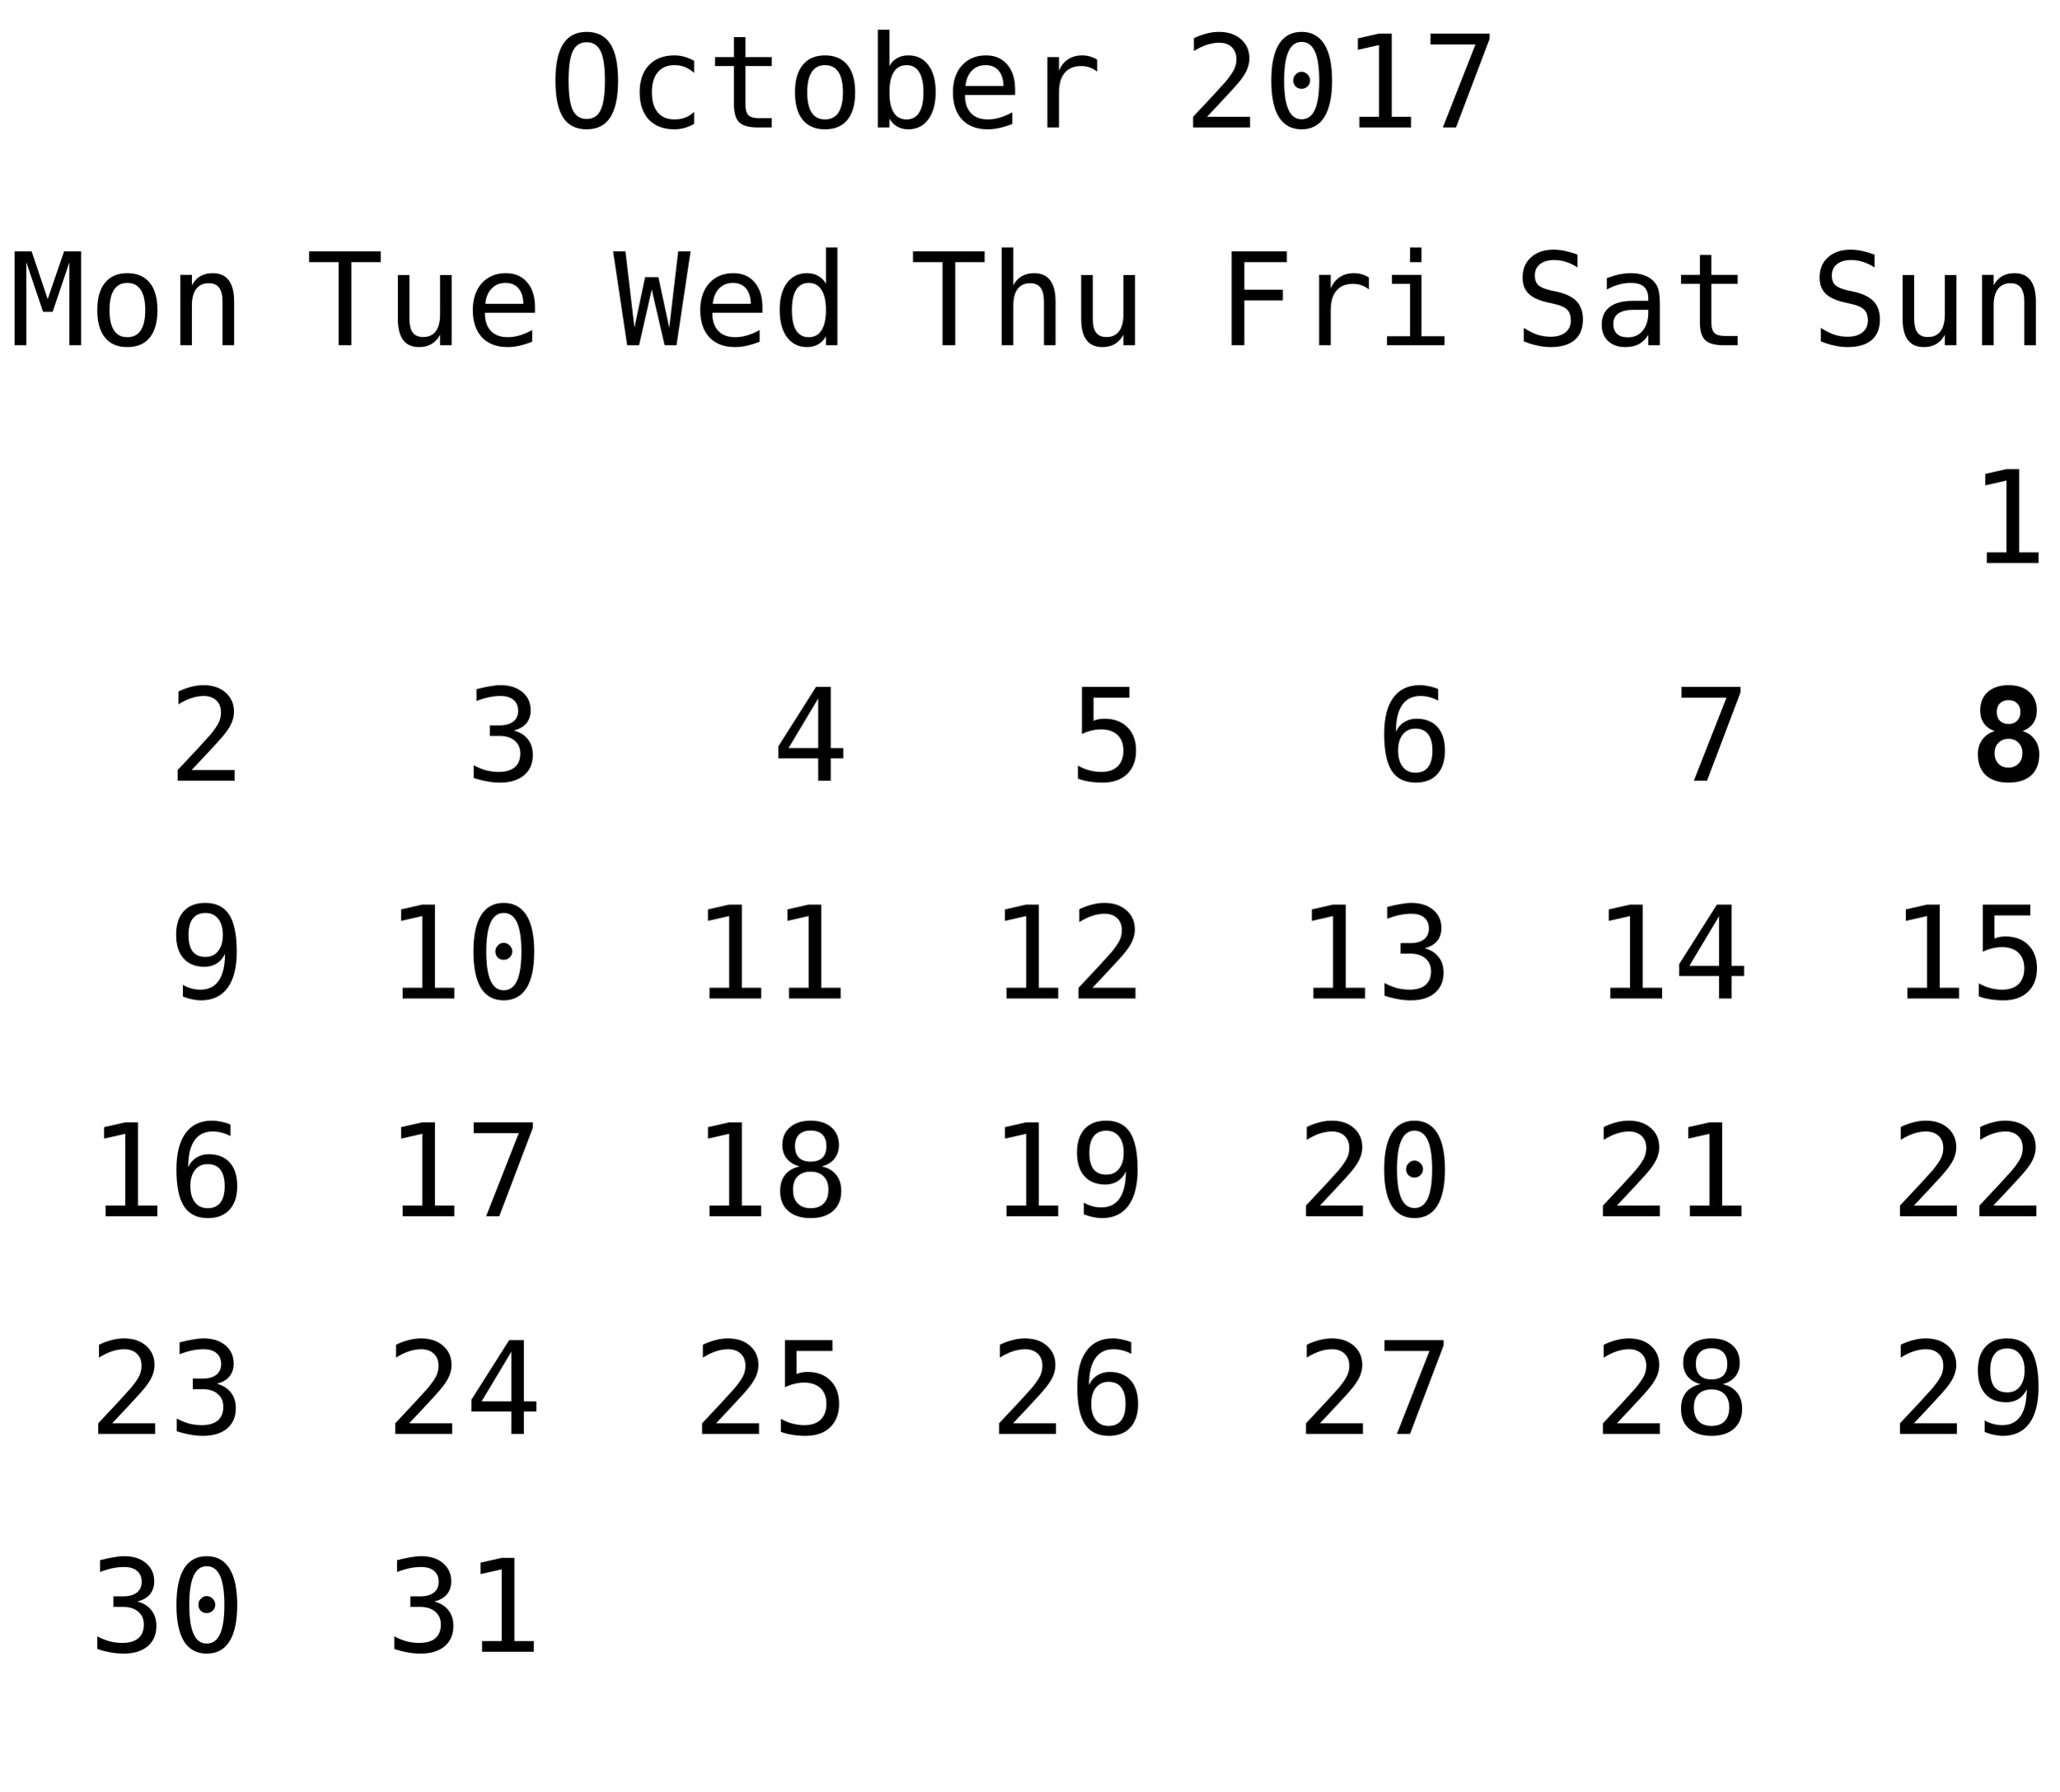
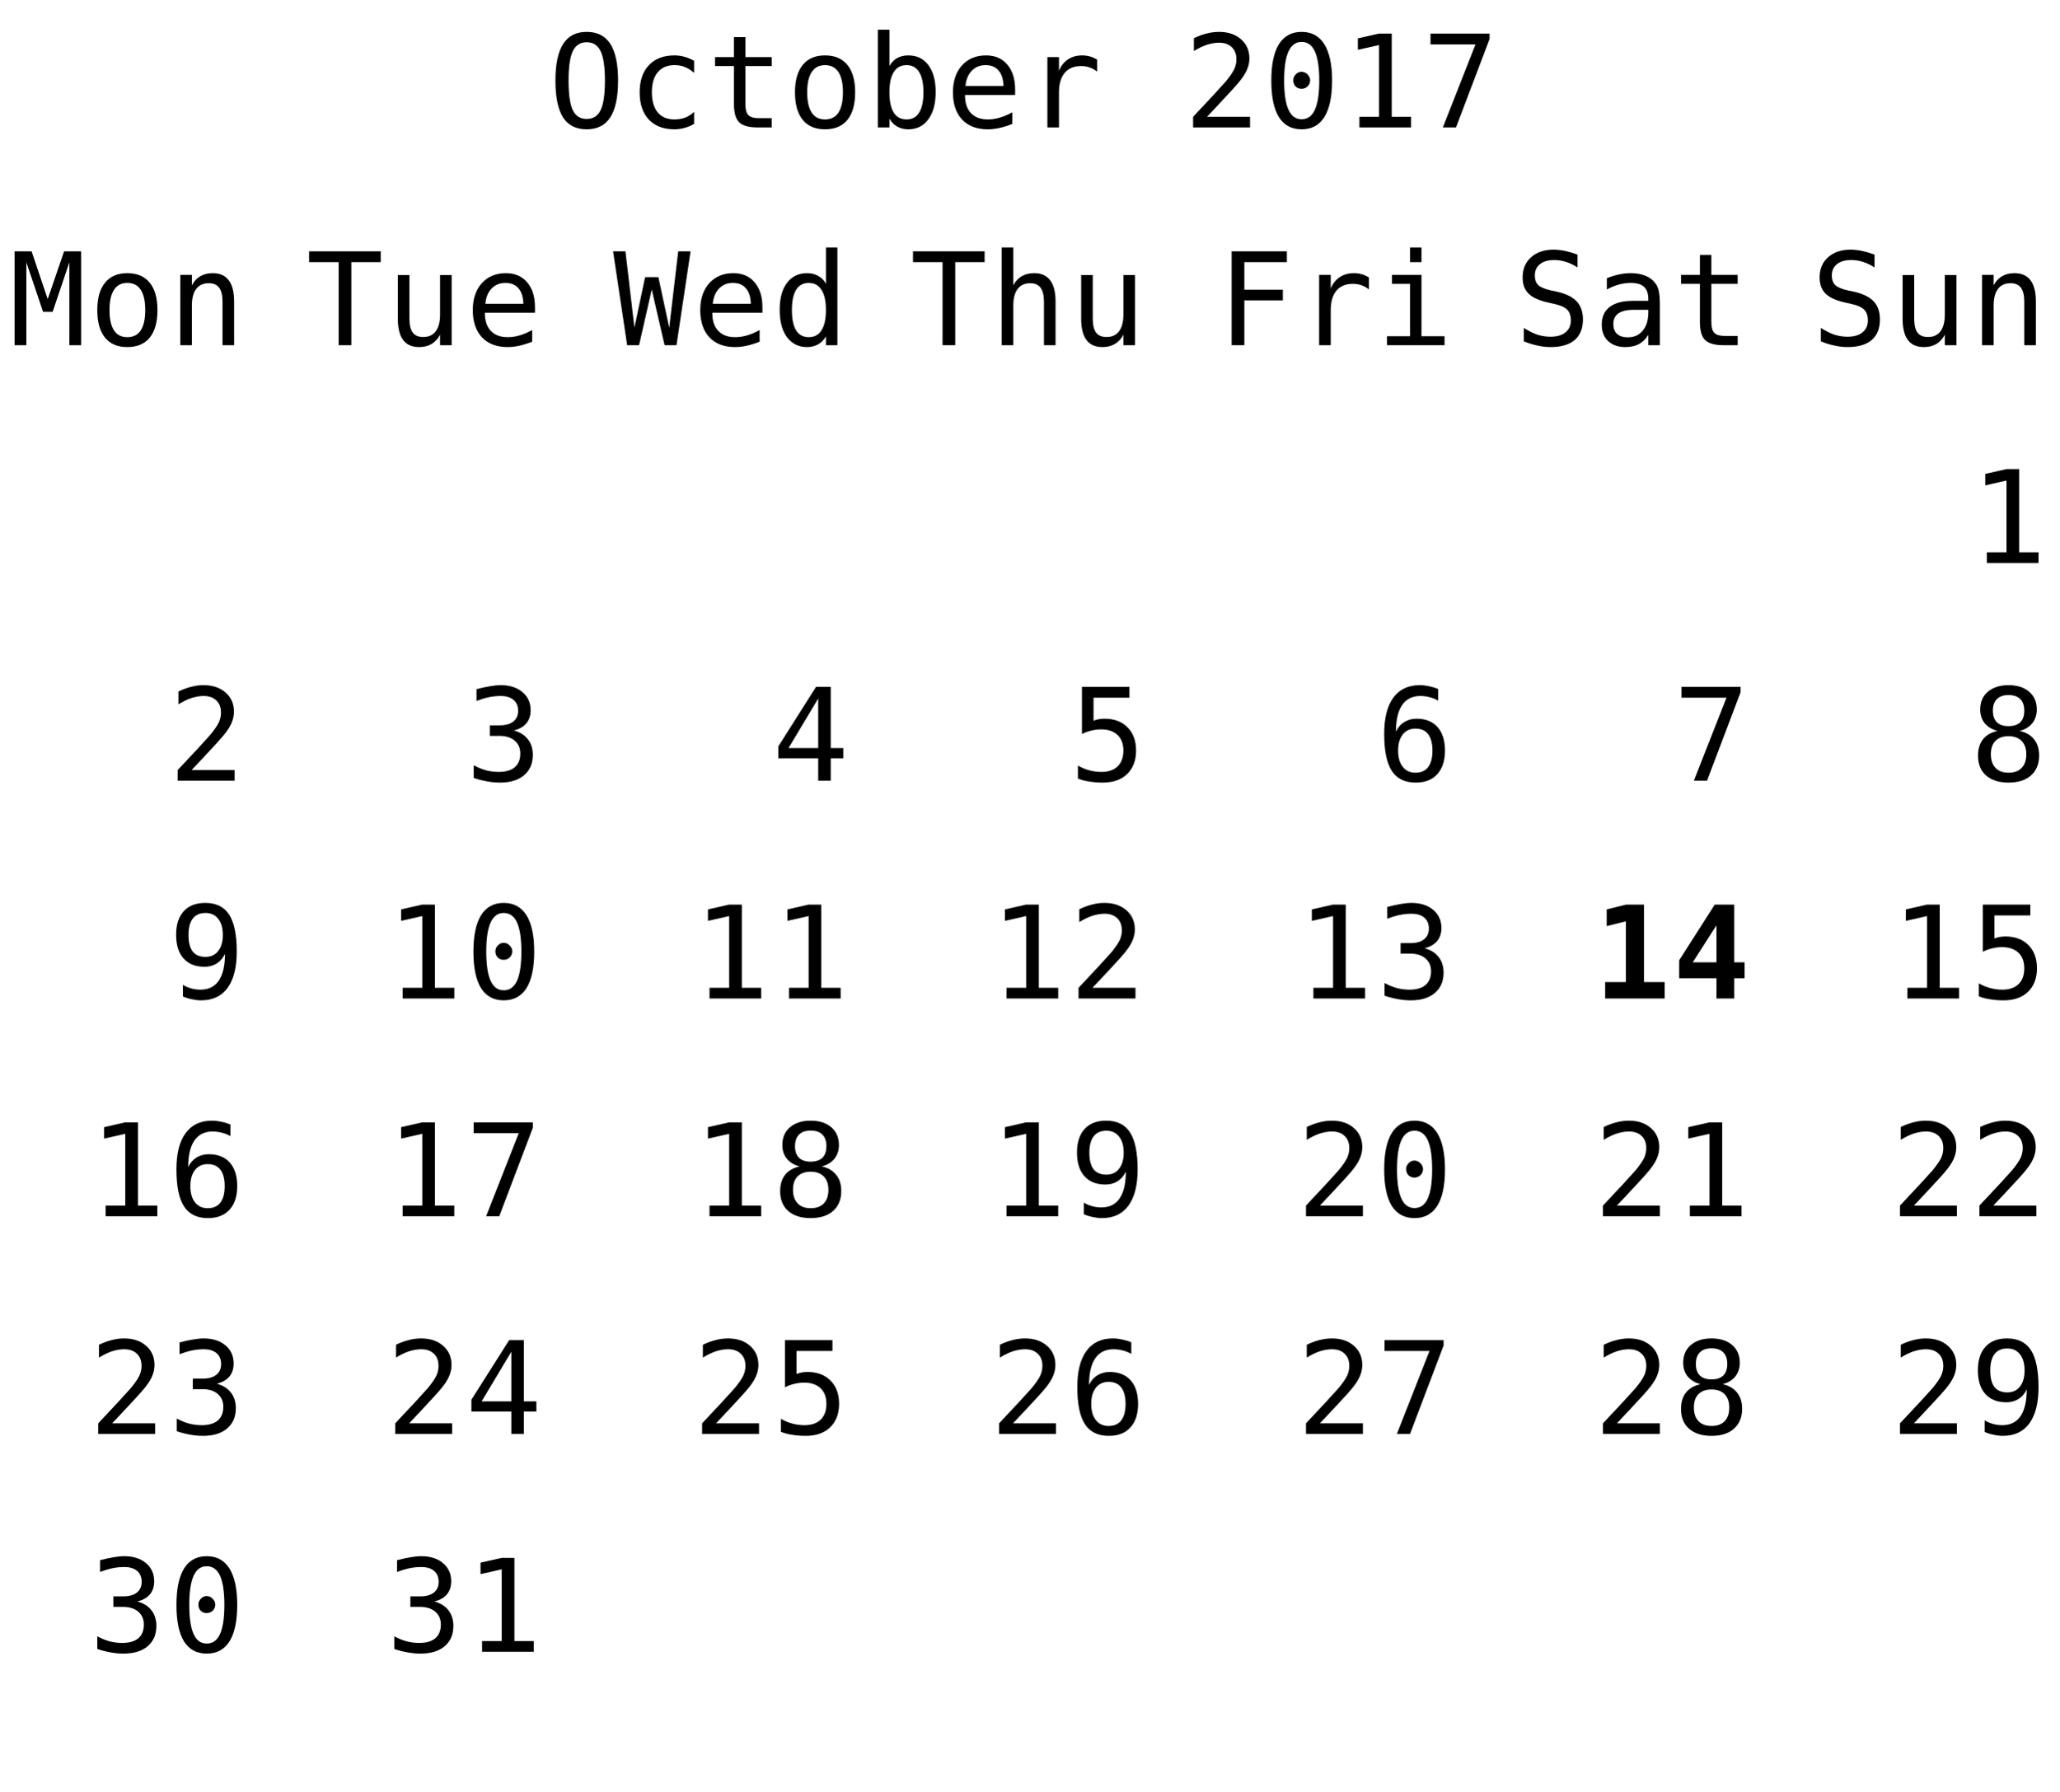
<svg xmlns="http://www.w3.org/2000/svg" xmlns:xlink="http://www.w3.org/1999/xlink" width="208pt" height="181pt" viewBox="0 0 208 181" version="1.1">
  <defs>
    <g>
      <symbol overflow="visible" id="glyph0-0">
        <path style="stroke:none;" d="M 0.656 2.297 L 0.656 -9.172 L 7.156 -9.172 L 7.156 2.297 Z M 1.391 1.578 L 6.438 1.578 L 6.438 -8.438 L 1.391 -8.438 Z M 1.391 1.578 " />
      </symbol>
      <symbol overflow="visible" id="glyph0-1">
        <path style="stroke:none;" d="M 5.75 -4.734 C 5.75 -6.117 5.602 -7.109 5.312 -7.703 C 5.031 -8.305 4.562 -8.609 3.906 -8.609 C 3.258 -8.609 2.789 -8.305 2.5 -7.703 C 2.219 -7.109 2.078 -6.117 2.078 -4.734 C 2.078 -3.336 2.219 -2.344 2.5 -1.75 C 2.789 -1.156 3.258 -0.859 3.906 -0.859 C 4.562 -0.859 5.031 -1.156 5.312 -1.75 C 5.602 -2.344 5.75 -3.336 5.75 -4.734 Z M 7.078 -4.734 C 7.078 -3.078 6.816 -1.844 6.297 -1.031 C 5.773 -0.219 4.977 0.188 3.906 0.188 C 2.832 0.188 2.035 -0.211 1.516 -1.016 C 1.004 -1.828 0.75 -3.066 0.75 -4.734 C 0.75 -6.391 1.008 -7.625 1.531 -8.438 C 2.051 -9.25 2.844 -9.656 3.906 -9.656 C 4.977 -9.656 5.773 -9.25 6.297 -8.438 C 6.816 -7.625 7.078 -6.391 7.078 -4.734 Z M 7.078 -4.734 " />
      </symbol>
      <symbol overflow="visible" id="glyph0-2">
        <path style="stroke:none;" d="M 6.734 -0.359 C 6.422 -0.18 6.098 -0.047 5.766 0.047 C 5.43 0.141 5.094 0.188 4.75 0.188 C 3.645 0.188 2.781 -0.141 2.156 -0.797 C 1.539 -1.461 1.234 -2.379 1.234 -3.547 C 1.234 -4.711 1.539 -5.625 2.156 -6.281 C 2.781 -6.945 3.645 -7.281 4.75 -7.281 C 5.094 -7.281 5.426 -7.234 5.75 -7.141 C 6.07 -7.055 6.398 -6.922 6.734 -6.734 L 6.734 -5.516 C 6.422 -5.785 6.109 -5.984 5.797 -6.109 C 5.492 -6.234 5.145 -6.297 4.75 -6.297 C 4.02 -6.297 3.457 -6.055 3.062 -5.578 C 2.664 -5.109 2.469 -4.43 2.469 -3.547 C 2.469 -2.672 2.664 -1.992 3.062 -1.516 C 3.457 -1.047 4.02 -0.812 4.75 -0.812 C 5.156 -0.812 5.52 -0.875 5.844 -1 C 6.164 -1.125 6.461 -1.316 6.734 -1.578 Z M 6.734 -0.359 " />
      </symbol>
      <symbol overflow="visible" id="glyph0-3">
        <path style="stroke:none;" d="M 3.891 -9.125 L 3.891 -7.109 L 6.547 -7.109 L 6.547 -6.203 L 3.891 -6.203 L 3.891 -2.344 C 3.891 -1.82 3.988 -1.457 4.188 -1.25 C 4.395 -1.039 4.742 -0.938 5.234 -0.938 L 6.547 -0.938 L 6.547 0 L 5.125 0 C 4.25 0 3.629 -0.172 3.266 -0.516 C 2.91 -0.867 2.734 -1.477 2.734 -2.344 L 2.734 -6.203 L 0.828 -6.203 L 0.828 -7.109 L 2.734 -7.109 L 2.734 -9.125 Z M 3.891 -9.125 " />
      </symbol>
      <symbol overflow="visible" id="glyph0-4">
        <path style="stroke:none;" d="M 3.906 -6.297 C 3.312 -6.297 2.863 -6.062 2.562 -5.594 C 2.258 -5.133 2.109 -4.453 2.109 -3.547 C 2.109 -2.648 2.258 -1.969 2.562 -1.5 C 2.863 -1.039 3.312 -0.812 3.906 -0.812 C 4.508 -0.812 4.961 -1.039 5.266 -1.5 C 5.566 -1.969 5.719 -2.648 5.719 -3.547 C 5.719 -4.453 5.566 -5.133 5.266 -5.594 C 4.961 -6.062 4.508 -6.297 3.906 -6.297 Z M 3.906 -7.281 C 4.895 -7.281 5.648 -6.957 6.172 -6.312 C 6.691 -5.676 6.953 -4.754 6.953 -3.547 C 6.953 -2.336 6.691 -1.41 6.172 -0.766 C 5.648 -0.129 4.895 0.188 3.906 0.188 C 2.926 0.188 2.176 -0.129 1.656 -0.766 C 1.133 -1.41 0.875 -2.336 0.875 -3.547 C 0.875 -4.754 1.133 -5.676 1.656 -6.312 C 2.176 -6.957 2.926 -7.281 3.906 -7.281 Z M 3.906 -7.281 " />
      </symbol>
      <symbol overflow="visible" id="glyph0-5">
        <path style="stroke:none;" d="M 5.828 -3.547 C 5.828 -4.453 5.68 -5.133 5.391 -5.594 C 5.109 -6.062 4.688 -6.297 4.125 -6.297 C 3.551 -6.297 3.117 -6.062 2.828 -5.594 C 2.535 -5.133 2.391 -4.453 2.391 -3.547 C 2.391 -2.648 2.535 -1.969 2.828 -1.5 C 3.117 -1.039 3.551 -0.812 4.125 -0.812 C 4.688 -0.812 5.109 -1.039 5.391 -1.5 C 5.68 -1.957 5.828 -2.641 5.828 -3.547 Z M 2.391 -6.203 C 2.578 -6.547 2.832 -6.812 3.156 -7 C 3.488 -7.188 3.867 -7.281 4.297 -7.281 C 5.16 -7.281 5.836 -6.953 6.328 -6.297 C 6.816 -5.641 7.062 -4.734 7.062 -3.578 C 7.062 -2.398 6.812 -1.477 6.312 -0.812 C 5.82 -0.145 5.148 0.188 4.297 0.188 C 3.867 0.188 3.492 0.094 3.172 -0.094 C 2.848 -0.281 2.586 -0.547 2.391 -0.891 L 2.391 0 L 1.219 0 L 1.219 -9.875 L 2.391 -9.875 Z M 2.391 -6.203 " />
      </symbol>
      <symbol overflow="visible" id="glyph0-6">
        <path style="stroke:none;" d="M 7.062 -3.844 L 7.062 -3.281 L 2 -3.281 L 2 -3.234 C 2 -2.461 2.203 -1.863 2.609 -1.438 C 3.016 -1.02 3.582 -0.812 4.312 -0.812 C 4.688 -0.812 5.078 -0.867 5.484 -0.984 C 5.891 -1.098 6.32 -1.281 6.781 -1.531 L 6.781 -0.359 C 6.344 -0.18 5.914 -0.047 5.5 0.047 C 5.082 0.141 4.68 0.188 4.297 0.188 C 3.191 0.188 2.328 -0.141 1.703 -0.797 C 1.086 -1.461 0.781 -2.379 0.781 -3.547 C 0.781 -4.68 1.082 -5.586 1.688 -6.266 C 2.301 -6.941 3.113 -7.281 4.125 -7.281 C 5.031 -7.281 5.742 -6.973 6.266 -6.359 C 6.797 -5.742 7.062 -4.906 7.062 -3.844 Z M 5.891 -4.188 C 5.867 -4.875 5.703 -5.395 5.391 -5.75 C 5.086 -6.113 4.648 -6.297 4.078 -6.297 C 3.516 -6.297 3.051 -6.109 2.688 -5.734 C 2.32 -5.359 2.109 -4.844 2.047 -4.188 Z M 5.891 -4.188 " />
      </symbol>
      <symbol overflow="visible" id="glyph0-7">
        <path style="stroke:none;" d="M 7.328 -5.641 C 7.078 -5.836 6.82 -5.977 6.562 -6.062 C 6.312 -6.156 6.031 -6.203 5.719 -6.203 C 4.988 -6.203 4.43 -5.973 4.047 -5.516 C 3.66 -5.055 3.469 -4.395 3.469 -3.531 L 3.469 0 L 2.297 0 L 2.297 -7.109 L 3.469 -7.109 L 3.469 -5.719 C 3.664 -6.219 3.969 -6.602 4.375 -6.875 C 4.781 -7.145 5.258 -7.281 5.812 -7.281 C 6.094 -7.281 6.359 -7.242 6.609 -7.172 C 6.859 -7.098 7.098 -6.988 7.328 -6.844 Z M 7.328 -5.641 " />
      </symbol>
      <symbol overflow="visible" id="glyph0-8">
        <path style="stroke:none;" d="" />
      </symbol>
      <symbol overflow="visible" id="glyph0-9">
        <path style="stroke:none;" d="M 2.375 -1.078 L 6.719 -1.078 L 6.719 0 L 0.969 0 L 0.969 -1.078 C 1.758 -1.91 2.445 -2.645 3.031 -3.281 C 3.625 -3.926 4.035 -4.379 4.266 -4.641 C 4.691 -5.16 4.977 -5.578 5.125 -5.891 C 5.27 -6.211 5.344 -6.539 5.344 -6.875 C 5.344 -7.406 5.188 -7.816 4.875 -8.109 C 4.562 -8.41 4.133 -8.562 3.594 -8.562 C 3.207 -8.562 2.801 -8.492 2.375 -8.359 C 1.957 -8.223 1.516 -8.008 1.047 -7.719 L 1.047 -9.016 C 1.473 -9.223 1.895 -9.379 2.312 -9.484 C 2.738 -9.598 3.16 -9.656 3.578 -9.656 C 4.504 -9.656 5.25 -9.406 5.812 -8.906 C 6.375 -8.414 6.656 -7.77 6.656 -6.969 C 6.656 -6.562 6.562 -6.156 6.375 -5.75 C 6.188 -5.344 5.879 -4.895 5.453 -4.406 C 5.223 -4.133 4.879 -3.754 4.422 -3.266 C 3.973 -2.773 3.289 -2.047 2.375 -1.078 Z M 2.375 -1.078 " />
      </symbol>
      <symbol overflow="visible" id="glyph0-10">
        <path style="stroke:none;" d="M 3.062 -4.766 C 3.062 -4.992 3.145 -5.191 3.312 -5.359 C 3.477 -5.535 3.672 -5.625 3.891 -5.625 C 4.129 -5.625 4.332 -5.535 4.5 -5.359 C 4.676 -5.191 4.766 -4.992 4.766 -4.766 C 4.766 -4.523 4.68 -4.32 4.516 -4.156 C 4.348 -3.988 4.141 -3.906 3.891 -3.906 C 3.66 -3.906 3.461 -3.984 3.297 -4.141 C 3.141 -4.305 3.062 -4.516 3.062 -4.766 Z M 3.906 -8.641 C 3.312 -8.641 2.867 -8.316 2.578 -7.672 C 2.285 -7.023 2.141 -6.047 2.141 -4.734 C 2.141 -3.422 2.285 -2.441 2.578 -1.797 C 2.867 -1.148 3.312 -0.828 3.906 -0.828 C 4.508 -0.828 4.957 -1.148 5.25 -1.797 C 5.539 -2.441 5.688 -3.422 5.688 -4.734 C 5.688 -6.047 5.539 -7.023 5.25 -7.672 C 4.957 -8.316 4.508 -8.641 3.906 -8.641 Z M 3.906 -9.656 C 4.914 -9.656 5.68 -9.238 6.203 -8.406 C 6.723 -7.57 6.984 -6.348 6.984 -4.734 C 6.984 -3.109 6.723 -1.879 6.203 -1.047 C 5.68 -0.223 4.914 0.188 3.906 0.188 C 2.895 0.188 2.129 -0.223 1.609 -1.047 C 1.098 -1.879 0.844 -3.109 0.844 -4.734 C 0.844 -6.348 1.098 -7.57 1.609 -8.406 C 2.129 -9.238 2.895 -9.656 3.906 -9.656 Z M 3.906 -9.656 " />
      </symbol>
      <symbol overflow="visible" id="glyph0-11">
        <path style="stroke:none;" d="M 1.719 -1.078 L 3.703 -1.078 L 3.703 -8.328 L 1.562 -7.844 L 1.562 -9 L 3.688 -9.484 L 4.984 -9.484 L 4.984 -1.078 L 6.938 -1.078 L 6.938 0 L 1.719 0 Z M 1.719 -1.078 " />
      </symbol>
      <symbol overflow="visible" id="glyph0-12">
        <path style="stroke:none;" d="M 0.875 -9.484 L 6.844 -9.484 L 6.844 -8.938 L 3.453 0 L 2.125 0 L 5.422 -8.391 L 0.875 -8.391 Z M 0.875 -9.484 " />
      </symbol>
      <symbol overflow="visible" id="glyph0-13">
        <path style="stroke:none;" d="M 6.422 -9.156 L 6.422 -7.859 C 6.035 -8.109 5.645 -8.297 5.25 -8.422 C 4.863 -8.547 4.469 -8.609 4.062 -8.609 C 3.457 -8.609 2.977 -8.469 2.625 -8.188 C 2.281 -7.906 2.109 -7.523 2.109 -7.047 C 2.109 -6.629 2.223 -6.305 2.453 -6.078 C 2.68 -5.859 3.113 -5.676 3.75 -5.531 L 4.422 -5.391 C 5.305 -5.18 5.953 -4.852 6.359 -4.406 C 6.766 -3.957 6.969 -3.352 6.969 -2.594 C 6.969 -1.688 6.688 -0.992 6.125 -0.516 C 5.57 -0.047 4.758 0.188 3.688 0.188 C 3.25 0.188 2.805 0.133 2.359 0.031 C 1.91 -0.062 1.457 -0.203 1 -0.391 L 1 -1.75 C 1.488 -1.438 1.945 -1.207 2.375 -1.062 C 2.812 -0.926 3.25 -0.859 3.688 -0.859 C 4.344 -0.859 4.848 -1.004 5.203 -1.297 C 5.566 -1.586 5.75 -1.988 5.75 -2.5 C 5.75 -2.977 5.625 -3.344 5.375 -3.594 C 5.125 -3.844 4.691 -4.035 4.078 -4.172 L 3.391 -4.328 C 2.516 -4.523 1.875 -4.82 1.469 -5.219 C 1.07 -5.625 0.875 -6.164 0.875 -6.844 C 0.875 -7.695 1.16 -8.379 1.734 -8.891 C 2.305 -9.398 3.062 -9.656 4 -9.656 C 4.363 -9.656 4.742 -9.613 5.141 -9.531 C 5.547 -9.445 5.973 -9.32 6.422 -9.156 Z M 6.422 -9.156 " />
      </symbol>
      <symbol overflow="visible" id="glyph0-14">
        <path style="stroke:none;" d="M 1.234 -2.688 L 1.234 -7.094 L 2.406 -7.094 L 2.406 -2.688 C 2.406 -2.051 2.516 -1.582 2.734 -1.281 C 2.961 -0.977 3.316 -0.828 3.797 -0.828 C 4.348 -0.828 4.77 -1.02 5.062 -1.406 C 5.352 -1.801 5.5 -2.359 5.5 -3.078 L 5.5 -7.094 L 6.672 -7.094 L 6.672 0 L 5.5 0 L 5.5 -1.062 C 5.289 -0.656 5.004 -0.344 4.641 -0.125 C 4.285 0.082 3.867 0.188 3.391 0.188 C 2.66 0.188 2.117 -0.051 1.766 -0.531 C 1.41 -1.008 1.234 -1.727 1.234 -2.688 Z M 1.234 -2.688 " />
      </symbol>
      <symbol overflow="visible" id="glyph0-15">
        <path style="stroke:none;" d="M 6.672 -4.406 L 6.672 0 L 5.5 0 L 5.5 -4.406 C 5.5 -5.039 5.383 -5.508 5.156 -5.812 C 4.938 -6.113 4.586 -6.266 4.109 -6.266 C 3.555 -6.266 3.133 -6.07 2.844 -5.688 C 2.551 -5.301 2.406 -4.742 2.406 -4.016 L 2.406 0 L 1.234 0 L 1.234 -7.109 L 2.406 -7.109 L 2.406 -6.047 C 2.613 -6.453 2.895 -6.758 3.25 -6.969 C 3.602 -7.176 4.023 -7.281 4.516 -7.281 C 5.234 -7.281 5.77 -7.039 6.125 -6.562 C 6.488 -6.094 6.672 -5.375 6.672 -4.406 Z M 6.672 -4.406 " />
      </symbol>
      <symbol overflow="visible" id="glyph0-16">
        <path style="stroke:none;" d="M 0.547 -9.484 L 2.266 -9.484 L 3.891 -4.656 L 5.547 -9.484 L 7.266 -9.484 L 7.266 0 L 6.078 0 L 6.078 -8.375 L 4.391 -3.375 L 3.422 -3.375 L 1.734 -8.375 L 1.734 0 L 0.547 0 Z M 0.547 -9.484 " />
      </symbol>
      <symbol overflow="visible" id="glyph0-17">
        <path style="stroke:none;" d="M 0.297 -9.484 L 7.531 -9.484 L 7.531 -8.391 L 4.562 -8.391 L 4.562 0 L 3.281 0 L 3.281 -8.391 L 0.297 -8.391 Z M 0.297 -9.484 " />
      </symbol>
      <symbol overflow="visible" id="glyph0-18">
        <path style="stroke:none;" d="M 4.922 -5.078 C 5.547 -4.91 6.02 -4.613 6.344 -4.188 C 6.676 -3.77 6.844 -3.242 6.844 -2.609 C 6.844 -1.742 6.551 -1.062 5.969 -0.562 C 5.383 -0.062 4.57 0.188 3.531 0.188 C 3.094 0.188 2.648 0.145 2.203 0.062 C 1.754 -0.02 1.312 -0.133 0.875 -0.281 L 0.875 -1.562 C 1.301 -1.332 1.723 -1.16 2.141 -1.047 C 2.566 -0.941 2.984 -0.891 3.391 -0.891 C 4.098 -0.891 4.641 -1.047 5.016 -1.359 C 5.391 -1.68 5.578 -2.145 5.578 -2.75 C 5.578 -3.289 5.391 -3.723 5.016 -4.047 C 4.641 -4.367 4.129 -4.531 3.484 -4.531 L 2.5 -4.531 L 2.5 -5.594 L 3.484 -5.594 C 4.078 -5.594 4.535 -5.719 4.859 -5.969 C 5.191 -6.227 5.359 -6.594 5.359 -7.062 C 5.359 -7.539 5.203 -7.91 4.891 -8.172 C 4.586 -8.43 4.156 -8.562 3.594 -8.562 C 3.207 -8.562 2.812 -8.52 2.406 -8.438 C 2.008 -8.352 1.594 -8.227 1.156 -8.062 L 1.156 -9.25 C 1.664 -9.383 2.117 -9.484 2.516 -9.547 C 2.922 -9.617 3.281 -9.656 3.594 -9.656 C 4.508 -9.656 5.242 -9.422 5.797 -8.953 C 6.348 -8.492 6.625 -7.879 6.625 -7.109 C 6.625 -6.586 6.477 -6.148 6.188 -5.797 C 5.895 -5.453 5.473 -5.211 4.922 -5.078 Z M 4.922 -5.078 " />
      </symbol>
      <symbol overflow="visible" id="glyph0-19">
        <path style="stroke:none;" d="M 0 -9.484 L 1.25 -9.484 L 2.156 -1.781 L 3.234 -6.875 L 4.578 -6.875 L 5.672 -1.766 L 6.578 -9.484 L 7.828 -9.484 L 6.406 0 L 5.203 0 L 3.906 -5.625 L 2.625 0 L 1.422 0 Z M 0 -9.484 " />
      </symbol>
      <symbol overflow="visible" id="glyph0-20">
        <path style="stroke:none;" d="M 5.453 -6.203 L 5.453 -9.875 L 6.609 -9.875 L 6.609 0 L 5.453 0 L 5.453 -0.891 C 5.254 -0.547 4.992 -0.281 4.672 -0.094 C 4.348 0.094 3.973 0.188 3.547 0.188 C 2.691 0.188 2.016 -0.145 1.516 -0.812 C 1.023 -1.477 0.781 -2.398 0.781 -3.578 C 0.781 -4.734 1.023 -5.641 1.516 -6.297 C 2.016 -6.953 2.691 -7.281 3.547 -7.281 C 3.973 -7.281 4.348 -7.188 4.672 -7 C 5.004 -6.82 5.266 -6.555 5.453 -6.203 Z M 2.016 -3.547 C 2.016 -2.641 2.156 -1.957 2.438 -1.5 C 2.727 -1.039 3.156 -0.812 3.719 -0.812 C 4.281 -0.812 4.707 -1.039 5 -1.5 C 5.301 -1.969 5.453 -2.648 5.453 -3.547 C 5.453 -4.453 5.301 -5.133 5 -5.594 C 4.707 -6.062 4.281 -6.297 3.719 -6.297 C 3.156 -6.297 2.727 -6.062 2.438 -5.594 C 2.156 -5.133 2.016 -4.453 2.016 -3.547 Z M 2.016 -3.547 " />
      </symbol>
      <symbol overflow="visible" id="glyph0-21">
        <path style="stroke:none;" d="M 4.672 -8.312 L 1.672 -3.297 L 4.672 -3.297 Z M 4.453 -9.484 L 5.938 -9.484 L 5.938 -3.297 L 7.203 -3.297 L 7.203 -2.266 L 5.938 -2.266 L 5.938 0 L 4.672 0 L 4.672 -2.266 L 0.641 -2.266 L 0.641 -3.469 Z M 4.453 -9.484 " />
      </symbol>
      <symbol overflow="visible" id="glyph0-22">
        <path style="stroke:none;" d="M 6.672 -4.406 L 6.672 0 L 5.5 0 L 5.5 -4.406 C 5.5 -5.039 5.383 -5.508 5.156 -5.812 C 4.938 -6.113 4.586 -6.266 4.109 -6.266 C 3.555 -6.266 3.133 -6.07 2.844 -5.688 C 2.551 -5.301 2.406 -4.742 2.406 -4.016 L 2.406 0 L 1.234 0 L 1.234 -9.875 L 2.406 -9.875 L 2.406 -6.047 C 2.613 -6.453 2.895 -6.758 3.25 -6.969 C 3.602 -7.176 4.023 -7.281 4.516 -7.281 C 5.234 -7.281 5.77 -7.039 6.125 -6.562 C 6.488 -6.094 6.672 -5.375 6.672 -4.406 Z M 6.672 -4.406 " />
      </symbol>
      <symbol overflow="visible" id="glyph0-23">
        <path style="stroke:none;" d="M 1.312 -9.484 L 6.109 -9.484 L 6.109 -8.391 L 2.484 -8.391 L 2.484 -6.062 C 2.66 -6.133 2.844 -6.188 3.031 -6.219 C 3.219 -6.25 3.406 -6.266 3.594 -6.266 C 4.57 -6.266 5.348 -5.973 5.922 -5.391 C 6.492 -4.816 6.781 -4.035 6.781 -3.047 C 6.781 -2.047 6.477 -1.254 5.875 -0.672 C 5.281 -0.098 4.457 0.188 3.406 0.188 C 2.906 0.188 2.445 0.148 2.031 0.078 C 1.613 0.016 1.238 -0.082 0.906 -0.219 L 0.906 -1.531 C 1.289 -1.312 1.68 -1.148 2.078 -1.047 C 2.473 -0.941 2.875 -0.891 3.281 -0.891 C 3.988 -0.891 4.535 -1.078 4.922 -1.453 C 5.305 -1.828 5.5 -2.359 5.5 -3.047 C 5.5 -3.723 5.301 -4.25 4.906 -4.625 C 4.508 -5 3.957 -5.188 3.25 -5.188 C 2.906 -5.188 2.57 -5.145 2.25 -5.062 C 1.926 -4.988 1.613 -4.875 1.312 -4.719 Z M 1.312 -9.484 " />
      </symbol>
      <symbol overflow="visible" id="glyph0-24">
        <path style="stroke:none;" d="M 1.484 -9.484 L 7.062 -9.484 L 7.062 -8.391 L 2.766 -8.391 L 2.766 -5.609 L 6.656 -5.609 L 6.656 -4.531 L 2.766 -4.531 L 2.766 0 L 1.484 0 Z M 1.484 -9.484 " />
      </symbol>
      <symbol overflow="visible" id="glyph0-25">
        <path style="stroke:none;" d="M 1.625 -7.109 L 4.609 -7.109 L 4.609 -0.906 L 6.938 -0.906 L 6.938 0 L 1.125 0 L 1.125 -0.906 L 3.453 -0.906 L 3.453 -6.203 L 1.625 -6.203 Z M 3.453 -9.875 L 4.609 -9.875 L 4.609 -8.391 L 3.453 -8.391 Z M 3.453 -9.875 " />
      </symbol>
      <symbol overflow="visible" id="glyph0-26">
        <path style="stroke:none;" d="M 6.297 -9.266 L 6.297 -8.094 C 6.023 -8.25 5.738 -8.363 5.438 -8.438 C 5.133 -8.52 4.82 -8.562 4.5 -8.562 C 3.688 -8.562 3.07 -8.254 2.656 -7.641 C 2.238 -7.035 2.031 -6.141 2.031 -4.953 C 2.227 -5.379 2.504 -5.703 2.859 -5.922 C 3.223 -6.148 3.641 -6.266 4.109 -6.266 C 5.023 -6.266 5.734 -5.984 6.234 -5.422 C 6.734 -4.859 6.984 -4.066 6.984 -3.047 C 6.984 -2.016 6.723 -1.219 6.203 -0.656 C 5.691 -0.094 4.969 0.188 4.031 0.188 C 2.926 0.188 2.117 -0.207 1.609 -1 C 1.098 -1.789 0.844 -3.035 0.844 -4.734 C 0.844 -6.328 1.148 -7.547 1.766 -8.391 C 2.379 -9.234 3.27 -9.656 4.438 -9.656 C 4.75 -9.656 5.062 -9.617 5.375 -9.547 C 5.695 -9.484 6.004 -9.391 6.297 -9.266 Z M 4 -5.266 C 3.457 -5.266 3.031 -5.066 2.719 -4.672 C 2.406 -4.273 2.25 -3.734 2.25 -3.047 C 2.25 -2.348 2.406 -1.801 2.719 -1.406 C 3.031 -1.008 3.457 -0.812 4 -0.812 C 4.57 -0.812 5 -1 5.281 -1.375 C 5.57 -1.75 5.719 -2.305 5.719 -3.047 C 5.719 -3.773 5.57 -4.328 5.281 -4.703 C 5 -5.078 4.57 -5.266 4 -5.266 Z M 4 -5.266 " />
      </symbol>
      <symbol overflow="visible" id="glyph0-27">
        <path style="stroke:none;" d="M 4.453 -3.578 L 4.062 -3.578 C 3.383 -3.578 2.875 -3.457 2.531 -3.219 C 2.188 -2.977 2.016 -2.617 2.016 -2.141 C 2.016 -1.711 2.141 -1.379 2.391 -1.141 C 2.648 -0.91 3.008 -0.797 3.469 -0.797 C 4.113 -0.797 4.617 -1.02 4.984 -1.469 C 5.359 -1.914 5.547 -2.531 5.547 -3.312 L 5.547 -3.578 Z M 6.719 -4.062 L 6.719 0 L 5.547 0 L 5.547 -1.047 C 5.297 -0.629 4.977 -0.316 4.594 -0.109 C 4.219 0.086 3.758 0.188 3.219 0.188 C 2.5 0.188 1.922 -0.016 1.484 -0.422 C 1.055 -0.836 0.844 -1.383 0.844 -2.062 C 0.844 -2.852 1.109 -3.453 1.641 -3.859 C 2.172 -4.273 2.953 -4.484 3.984 -4.484 L 5.547 -4.484 L 5.547 -4.672 C 5.547 -5.234 5.398 -5.645 5.109 -5.906 C 4.828 -6.164 4.379 -6.297 3.766 -6.297 C 3.359 -6.297 2.953 -6.238 2.547 -6.125 C 2.141 -6.008 1.742 -5.844 1.359 -5.625 L 1.359 -6.781 C 1.797 -6.945 2.211 -7.07 2.609 -7.156 C 3.004 -7.238 3.391 -7.281 3.766 -7.281 C 4.348 -7.281 4.848 -7.191 5.266 -7.016 C 5.68 -6.848 6.02 -6.586 6.281 -6.234 C 6.438 -6.023 6.547 -5.766 6.609 -5.453 C 6.68 -5.141 6.719 -4.676 6.719 -4.062 Z M 6.719 -4.062 " />
      </symbol>
      <symbol overflow="visible" id="glyph0-28">
+         <path style="stroke:none;" d="M 3.906 -4.5 C 3.332 -4.5 2.891 -4.336 2.578 -4.016 C 2.273 -3.703 2.125 -3.254 2.125 -2.672 C 2.125 -2.086 2.281 -1.629 2.594 -1.297 C 2.906 -0.973 3.344 -0.812 3.906 -0.812 C 4.488 -0.812 4.93 -0.973 5.234 -1.297 C 5.547 -1.617 5.703 -2.078 5.703 -2.672 C 5.703 -3.242 5.547 -3.691 5.234 -4.016 C 4.922 -4.336 4.477 -4.5 3.906 -4.5 Z M 2.797 -5.031 C 2.242 -5.176 1.812 -5.438 1.5 -5.812 C 1.195 -6.195 1.047 -6.656 1.047 -7.188 C 1.047 -7.945 1.301 -8.547 1.812 -8.984 C 2.332 -9.43 3.031 -9.656 3.906 -9.656 C 4.789 -9.656 5.488 -9.43 6 -8.984 C 6.508 -8.547 6.766 -7.945 6.766 -7.188 C 6.766 -6.656 6.613 -6.195 6.312 -5.812 C 6.008 -5.438 5.582 -5.176 5.031 -5.031 C 5.664 -4.895 6.148 -4.613 6.484 -4.188 C 6.828 -3.77 7 -3.223 7 -2.547 C 7 -1.691 6.723 -1.02 6.172 -0.531 C 5.629 -0.051 4.875 0.188 3.906 0.188 C 2.945 0.188 2.191 -0.051 1.641 -0.531 C 1.098 -1.008 0.828 -1.676 0.828 -2.531 C 0.828 -3.207 0.992 -3.758 1.328 -4.188 C 1.672 -4.613 2.16 -4.895 2.797 -5.031 Z M 2.328 -7.078 C 2.328 -6.566 2.461 -6.176 2.734 -5.906 C 3.004 -5.645 3.395 -5.516 3.906 -5.516 C 4.426 -5.516 4.82 -5.645 5.094 -5.906 C 5.363 -6.176 5.5 -6.566 5.5 -7.078 C 5.5 -7.586 5.363 -7.977 5.094 -8.25 C 4.82 -8.52 4.426 -8.656 3.906 -8.656 C 3.395 -8.656 3.004 -8.52 2.734 -8.25 C 2.461 -7.977 2.328 -7.586 2.328 -7.078 Z M 2.328 -7.078 " />
+       </symbol>
+       <symbol overflow="visible" id="glyph0-29">
        <path style="stroke:none;" d="M 3.781 -4.203 C 4.332 -4.203 4.758 -4.398 5.062 -4.797 C 5.375 -5.191 5.531 -5.734 5.531 -6.422 C 5.531 -7.117 5.375 -7.66 5.062 -8.047 C 4.758 -8.441 4.332 -8.641 3.781 -8.641 C 3.219 -8.641 2.789 -8.453 2.5 -8.078 C 2.207 -7.703 2.062 -7.148 2.062 -6.422 C 2.062 -5.68 2.203 -5.125 2.484 -4.75 C 2.773 -4.383 3.207 -4.203 3.781 -4.203 Z M 1.5 -0.203 L 1.5 -1.375 C 1.758 -1.219 2.039 -1.098 2.344 -1.016 C 2.645 -0.93 2.957 -0.891 3.281 -0.891 C 4.094 -0.891 4.707 -1.195 5.125 -1.812 C 5.539 -2.426 5.75 -3.328 5.75 -4.516 C 5.551 -4.086 5.27 -3.758 4.906 -3.531 C 4.551 -3.312 4.145 -3.203 3.688 -3.203 C 2.77 -3.203 2.062 -3.484 1.562 -4.047 C 1.062 -4.609 0.812 -5.406 0.812 -6.438 C 0.812 -7.457 1.066 -8.25 1.578 -8.812 C 2.086 -9.375 2.816 -9.656 3.766 -9.656 C 4.859 -9.656 5.66 -9.258 6.172 -8.469 C 6.68 -7.676 6.938 -6.43 6.938 -4.734 C 6.938 -3.141 6.629 -1.922 6.016 -1.078 C 5.398 -0.234 4.508 0.188 3.344 0.188 C 3.031 0.188 2.719 0.148 2.406 0.078 C 2.094 0.016 1.789 -0.078 1.5 -0.203 Z M 1.5 -0.203 " />
-       </symbol>
-       <symbol overflow="visible" id="glyph0-29">
-         <path style="stroke:none;" d="M 3.906 -4.5 C 3.332 -4.5 2.891 -4.336 2.578 -4.016 C 2.273 -3.703 2.125 -3.254 2.125 -2.672 C 2.125 -2.086 2.281 -1.629 2.594 -1.297 C 2.906 -0.973 3.344 -0.812 3.906 -0.812 C 4.488 -0.812 4.93 -0.973 5.234 -1.297 C 5.547 -1.617 5.703 -2.078 5.703 -2.672 C 5.703 -3.242 5.547 -3.691 5.234 -4.016 C 4.922 -4.336 4.477 -4.5 3.906 -4.5 Z M 2.797 -5.031 C 2.242 -5.176 1.812 -5.438 1.5 -5.812 C 1.195 -6.195 1.047 -6.656 1.047 -7.188 C 1.047 -7.945 1.301 -8.547 1.812 -8.984 C 2.332 -9.43 3.031 -9.656 3.906 -9.656 C 4.789 -9.656 5.488 -9.43 6 -8.984 C 6.508 -8.547 6.766 -7.945 6.766 -7.188 C 6.766 -6.656 6.613 -6.195 6.312 -5.812 C 6.008 -5.438 5.582 -5.176 5.031 -5.031 C 5.664 -4.895 6.148 -4.613 6.484 -4.188 C 6.828 -3.77 7 -3.223 7 -2.547 C 7 -1.691 6.723 -1.02 6.172 -0.531 C 5.629 -0.051 4.875 0.188 3.906 0.188 C 2.945 0.188 2.191 -0.051 1.641 -0.531 C 1.098 -1.008 0.828 -1.676 0.828 -2.531 C 0.828 -3.207 0.992 -3.758 1.328 -4.188 C 1.672 -4.613 2.16 -4.895 2.797 -5.031 Z M 2.328 -7.078 C 2.328 -6.566 2.461 -6.176 2.734 -5.906 C 3.004 -5.645 3.395 -5.516 3.906 -5.516 C 4.426 -5.516 4.82 -5.645 5.094 -5.906 C 5.363 -6.176 5.5 -6.566 5.5 -7.078 C 5.5 -7.586 5.363 -7.977 5.094 -8.25 C 4.82 -8.52 4.426 -8.656 3.906 -8.656 C 3.395 -8.656 3.004 -8.52 2.734 -8.25 C 2.461 -7.977 2.328 -7.586 2.328 -7.078 Z M 2.328 -7.078 " />
      </symbol>
      <symbol overflow="visible" id="glyph1-0">
        <path style="stroke:none;" d="M 0.656 2.297 L 0.656 -9.172 L 7.156 -9.172 L 7.156 2.297 Z M 1.391 1.578 L 6.438 1.578 L 6.438 -8.438 L 1.391 -8.438 Z M 1.391 1.578 " />
      </symbol>
      <symbol overflow="visible" id="glyph1-1">
-         <path style="stroke:none;" d="" />
+         <path style="stroke:none;" d="M 1.188 -1.656 L 3.281 -1.656 L 3.281 -7.797 L 1.344 -7.312 L 1.344 -9 L 3.297 -9.484 L 5.109 -9.484 L 5.109 -1.656 L 7.203 -1.656 L 7.203 0 L 1.188 0 Z M 1.188 -1.656 " />
      </symbol>
      <symbol overflow="visible" id="glyph1-2">
-         <path style="stroke:none;" d="M 3.906 -4.234 C 3.488 -4.234 3.148 -4.098 2.891 -3.828 C 2.629 -3.566 2.5 -3.219 2.5 -2.781 C 2.5 -2.344 2.629 -1.988 2.891 -1.719 C 3.148 -1.457 3.488 -1.328 3.906 -1.328 C 4.32 -1.328 4.66 -1.461 4.922 -1.734 C 5.18 -2.004 5.312 -2.352 5.312 -2.781 C 5.312 -3.219 5.18 -3.566 4.922 -3.828 C 4.672 -4.098 4.332 -4.234 3.906 -4.234 Z M 2.516 -5.016 C 2.035 -5.18 1.672 -5.441 1.422 -5.797 C 1.172 -6.148 1.047 -6.582 1.047 -7.094 C 1.047 -7.883 1.301 -8.508 1.812 -8.969 C 2.332 -9.426 3.031 -9.656 3.906 -9.656 C 4.789 -9.656 5.488 -9.426 6 -8.969 C 6.508 -8.508 6.766 -7.883 6.766 -7.094 C 6.766 -6.582 6.641 -6.148 6.391 -5.797 C 6.148 -5.453 5.797 -5.191 5.328 -5.016 C 5.859 -4.859 6.27 -4.57 6.562 -4.156 C 6.863 -3.738 7.016 -3.242 7.016 -2.672 C 7.016 -1.754 6.742 -1.047 6.203 -0.547 C 5.66 -0.055 4.895 0.188 3.906 0.188 C 2.926 0.188 2.164 -0.055 1.625 -0.547 C 1.082 -1.047 0.812 -1.754 0.812 -2.672 C 0.812 -3.254 0.961 -3.75 1.266 -4.156 C 1.566 -4.57 1.984 -4.859 2.516 -5.016 Z M 2.719 -6.938 C 2.719 -6.57 2.82 -6.281 3.031 -6.062 C 3.25 -5.844 3.539 -5.734 3.906 -5.734 C 4.281 -5.734 4.57 -5.844 4.781 -6.062 C 5 -6.281 5.109 -6.57 5.109 -6.938 C 5.109 -7.312 5 -7.602 4.781 -7.812 C 4.57 -8.031 4.281 -8.141 3.906 -8.141 C 3.539 -8.141 3.25 -8.031 3.031 -7.812 C 2.82 -7.594 2.719 -7.301 2.719 -6.938 Z M 2.719 -6.938 " />
+         <path style="stroke:none;" d="M 4.406 -7.391 L 2.016 -3.656 L 4.406 -3.656 Z M 4.234 -9.484 L 6.203 -9.484 L 6.203 -3.656 L 7.25 -3.656 L 7.25 -2.047 L 6.203 -2.047 L 6.203 0 L 4.406 0 L 4.406 -2.047 L 0.641 -2.047 L 0.641 -3.859 Z M 4.234 -9.484 " />
      </symbol>
    </g>
  </defs>
  <g id="surface2">
    <g style="fill:rgb(0%,0%,0%);fill-opacity:1;">
      <use xlink:href="#glyph0-1" x="55.354" y="12.876" />
      <use xlink:href="#glyph0-2" x="63.378" y="12.876" />
      <use xlink:href="#glyph0-3" x="71.402" y="12.876" />
      <use xlink:href="#glyph0-4" x="79.427" y="12.876" />
      <use xlink:href="#glyph0-5" x="87.451" y="12.876" />
      <use xlink:href="#glyph0-6" x="95.476" y="12.876" />
      <use xlink:href="#glyph0-7" x="103.5" y="12.876" />
      <use xlink:href="#glyph0-8" x="111.524" y="12.876" />
      <use xlink:href="#glyph0-9" x="119.549" y="12.876" />
      <use xlink:href="#glyph0-10" x="127.573" y="12.876" />
      <use xlink:href="#glyph0-11" x="135.598" y="12.876" />
      <use xlink:href="#glyph0-12" x="143.622" y="12.876" />
    </g>
    <g style="fill:rgb(0%,0%,0%);fill-opacity:1;">
      <use xlink:href="#glyph0-13" x="182.927" y="34.876" />
      <use xlink:href="#glyph0-14" x="190.951" y="34.876" />
      <use xlink:href="#glyph0-15" x="198.976" y="34.876" />
    </g>
    <g style="fill:rgb(0%,0%,0%);fill-opacity:1;">
      <use xlink:href="#glyph0-8" x="190.951" y="56.876" />
      <use xlink:href="#glyph0-11" x="198.976" y="56.876" />
    </g>
    <g style="fill:rgb(0%,0%,0%);fill-opacity:1;">
      <use xlink:href="#glyph0-16" x="0.927" y="34.876" />
      <use xlink:href="#glyph0-4" x="8.951" y="34.876" />
      <use xlink:href="#glyph0-15" x="16.976" y="34.876" />
    </g>
    <g style="fill:rgb(0%,0%,0%);fill-opacity:1;">
      <use xlink:href="#glyph0-8" x="8.951" y="78.876" />
      <use xlink:href="#glyph0-9" x="16.976" y="78.876" />
    </g>
    <g style="fill:rgb(0%,0%,0%);fill-opacity:1;">
      <use xlink:href="#glyph0-17" x="30.927" y="34.876" />
      <use xlink:href="#glyph0-14" x="38.951" y="34.876" />
      <use xlink:href="#glyph0-6" x="46.976" y="34.876" />
    </g>
    <g style="fill:rgb(0%,0%,0%);fill-opacity:1;">
      <use xlink:href="#glyph0-8" x="38.951" y="78.876" />
      <use xlink:href="#glyph0-18" x="46.976" y="78.876" />
    </g>
    <g style="fill:rgb(0%,0%,0%);fill-opacity:1;">
      <use xlink:href="#glyph0-19" x="61.927" y="34.876" />
      <use xlink:href="#glyph0-6" x="69.951" y="34.876" />
      <use xlink:href="#glyph0-20" x="77.976" y="34.876" />
    </g>
    <g style="fill:rgb(0%,0%,0%);fill-opacity:1;">
      <use xlink:href="#glyph0-8" x="69.951" y="78.876" />
      <use xlink:href="#glyph0-21" x="77.976" y="78.876" />
    </g>
    <g style="fill:rgb(0%,0%,0%);fill-opacity:1;">
      <use xlink:href="#glyph0-17" x="91.927" y="34.876" />
      <use xlink:href="#glyph0-22" x="99.951" y="34.876" />
      <use xlink:href="#glyph0-14" x="107.976" y="34.876" />
    </g>
    <g style="fill:rgb(0%,0%,0%);fill-opacity:1;">
      <use xlink:href="#glyph0-8" x="99.951" y="78.876" />
      <use xlink:href="#glyph0-23" x="107.976" y="78.876" />
    </g>
    <g style="fill:rgb(0%,0%,0%);fill-opacity:1;">
      <use xlink:href="#glyph0-24" x="122.927" y="34.876" />
      <use xlink:href="#glyph0-7" x="130.951" y="34.876" />
      <use xlink:href="#glyph0-25" x="138.976" y="34.876" />
    </g>
    <g style="fill:rgb(0%,0%,0%);fill-opacity:1;">
      <use xlink:href="#glyph0-8" x="130.951" y="78.876" />
      <use xlink:href="#glyph0-26" x="138.976" y="78.876" />
    </g>
    <g style="fill:rgb(0%,0%,0%);fill-opacity:1;">
      <use xlink:href="#glyph0-13" x="152.927" y="34.876" />
      <use xlink:href="#glyph0-27" x="160.951" y="34.876" />
      <use xlink:href="#glyph0-3" x="168.976" y="34.876" />
    </g>
    <g style="fill:rgb(0%,0%,0%);fill-opacity:1;">
      <use xlink:href="#glyph0-8" x="160.951" y="78.876" />
      <use xlink:href="#glyph0-12" x="168.976" y="78.876" />
    </g>
    <g style="fill:rgb(0%,0%,0%);fill-opacity:1;">
-       <use xlink:href="#glyph1-1" x="190.951" y="78.876" />
-       <use xlink:href="#glyph1-2" x="198.976" y="78.876" />
+       <use xlink:href="#glyph0-8" x="190.951" y="78.876" />
+       <use xlink:href="#glyph0-28" x="198.976" y="78.876" />
    </g>
    <g style="fill:rgb(0%,0%,0%);fill-opacity:1;">
      <use xlink:href="#glyph0-8" x="8.951" y="100.876" />
-       <use xlink:href="#glyph0-28" x="16.976" y="100.876" />
+       <use xlink:href="#glyph0-29" x="16.976" y="100.876" />
    </g>
    <g style="fill:rgb(0%,0%,0%);fill-opacity:1;">
      <use xlink:href="#glyph0-11" x="38.951" y="100.876" />
      <use xlink:href="#glyph0-10" x="46.976" y="100.876" />
    </g>
    <g style="fill:rgb(0%,0%,0%);fill-opacity:1;">
      <use xlink:href="#glyph0-11" x="69.951" y="100.876" />
      <use xlink:href="#glyph0-11" x="77.976" y="100.876" />
    </g>
    <g style="fill:rgb(0%,0%,0%);fill-opacity:1;">
      <use xlink:href="#glyph0-11" x="99.951" y="100.876" />
      <use xlink:href="#glyph0-9" x="107.976" y="100.876" />
    </g>
    <g style="fill:rgb(0%,0%,0%);fill-opacity:1;">
      <use xlink:href="#glyph0-11" x="130.951" y="100.876" />
      <use xlink:href="#glyph0-18" x="138.976" y="100.876" />
    </g>
    <g style="fill:rgb(0%,0%,0%);fill-opacity:1;">
-       <use xlink:href="#glyph0-11" x="160.951" y="100.876" />
-       <use xlink:href="#glyph0-21" x="168.976" y="100.876" />
+       <use xlink:href="#glyph1-1" x="160.951" y="100.876" />
+       <use xlink:href="#glyph1-2" x="168.976" y="100.876" />
    </g>
    <g style="fill:rgb(0%,0%,0%);fill-opacity:1;">
      <use xlink:href="#glyph0-11" x="190.951" y="100.876" />
      <use xlink:href="#glyph0-23" x="198.976" y="100.876" />
    </g>
    <g style="fill:rgb(0%,0%,0%);fill-opacity:1;">
      <use xlink:href="#glyph0-11" x="8.951" y="122.876" />
      <use xlink:href="#glyph0-26" x="16.976" y="122.876" />
    </g>
    <g style="fill:rgb(0%,0%,0%);fill-opacity:1;">
      <use xlink:href="#glyph0-11" x="38.951" y="122.876" />
      <use xlink:href="#glyph0-12" x="46.976" y="122.876" />
    </g>
    <g style="fill:rgb(0%,0%,0%);fill-opacity:1;">
      <use xlink:href="#glyph0-11" x="69.951" y="122.876" />
-       <use xlink:href="#glyph0-29" x="77.976" y="122.876" />
+       <use xlink:href="#glyph0-28" x="77.976" y="122.876" />
    </g>
    <g style="fill:rgb(0%,0%,0%);fill-opacity:1;">
      <use xlink:href="#glyph0-11" x="99.951" y="122.876" />
-       <use xlink:href="#glyph0-28" x="107.976" y="122.876" />
+       <use xlink:href="#glyph0-29" x="107.976" y="122.876" />
    </g>
    <g style="fill:rgb(0%,0%,0%);fill-opacity:1;">
      <use xlink:href="#glyph0-9" x="130.951" y="122.876" />
      <use xlink:href="#glyph0-10" x="138.976" y="122.876" />
    </g>
    <g style="fill:rgb(0%,0%,0%);fill-opacity:1;">
      <use xlink:href="#glyph0-9" x="160.951" y="122.876" />
      <use xlink:href="#glyph0-11" x="168.976" y="122.876" />
    </g>
    <g style="fill:rgb(0%,0%,0%);fill-opacity:1;">
      <use xlink:href="#glyph0-9" x="190.951" y="122.876" />
      <use xlink:href="#glyph0-9" x="198.976" y="122.876" />
    </g>
    <g style="fill:rgb(0%,0%,0%);fill-opacity:1;">
      <use xlink:href="#glyph0-9" x="8.951" y="144.876" />
      <use xlink:href="#glyph0-18" x="16.976" y="144.876" />
    </g>
    <g style="fill:rgb(0%,0%,0%);fill-opacity:1;">
      <use xlink:href="#glyph0-9" x="38.951" y="144.876" />
      <use xlink:href="#glyph0-21" x="46.976" y="144.876" />
    </g>
    <g style="fill:rgb(0%,0%,0%);fill-opacity:1;">
      <use xlink:href="#glyph0-9" x="69.951" y="144.876" />
      <use xlink:href="#glyph0-23" x="77.976" y="144.876" />
    </g>
    <g style="fill:rgb(0%,0%,0%);fill-opacity:1;">
      <use xlink:href="#glyph0-9" x="99.951" y="144.876" />
      <use xlink:href="#glyph0-26" x="107.976" y="144.876" />
    </g>
    <g style="fill:rgb(0%,0%,0%);fill-opacity:1;">
      <use xlink:href="#glyph0-9" x="130.951" y="144.876" />
      <use xlink:href="#glyph0-12" x="138.976" y="144.876" />
    </g>
    <g style="fill:rgb(0%,0%,0%);fill-opacity:1;">
      <use xlink:href="#glyph0-9" x="160.951" y="144.876" />
-       <use xlink:href="#glyph0-29" x="168.976" y="144.876" />
+       <use xlink:href="#glyph0-28" x="168.976" y="144.876" />
    </g>
    <g style="fill:rgb(0%,0%,0%);fill-opacity:1;">
      <use xlink:href="#glyph0-9" x="190.951" y="144.876" />
-       <use xlink:href="#glyph0-28" x="198.976" y="144.876" />
+       <use xlink:href="#glyph0-29" x="198.976" y="144.876" />
    </g>
    <g style="fill:rgb(0%,0%,0%);fill-opacity:1;">
      <use xlink:href="#glyph0-18" x="8.951" y="166.876" />
      <use xlink:href="#glyph0-10" x="16.976" y="166.876" />
    </g>
    <g style="fill:rgb(0%,0%,0%);fill-opacity:1;">
      <use xlink:href="#glyph0-18" x="38.951" y="166.876" />
      <use xlink:href="#glyph0-11" x="46.976" y="166.876" />
    </g>
  </g>
</svg>
